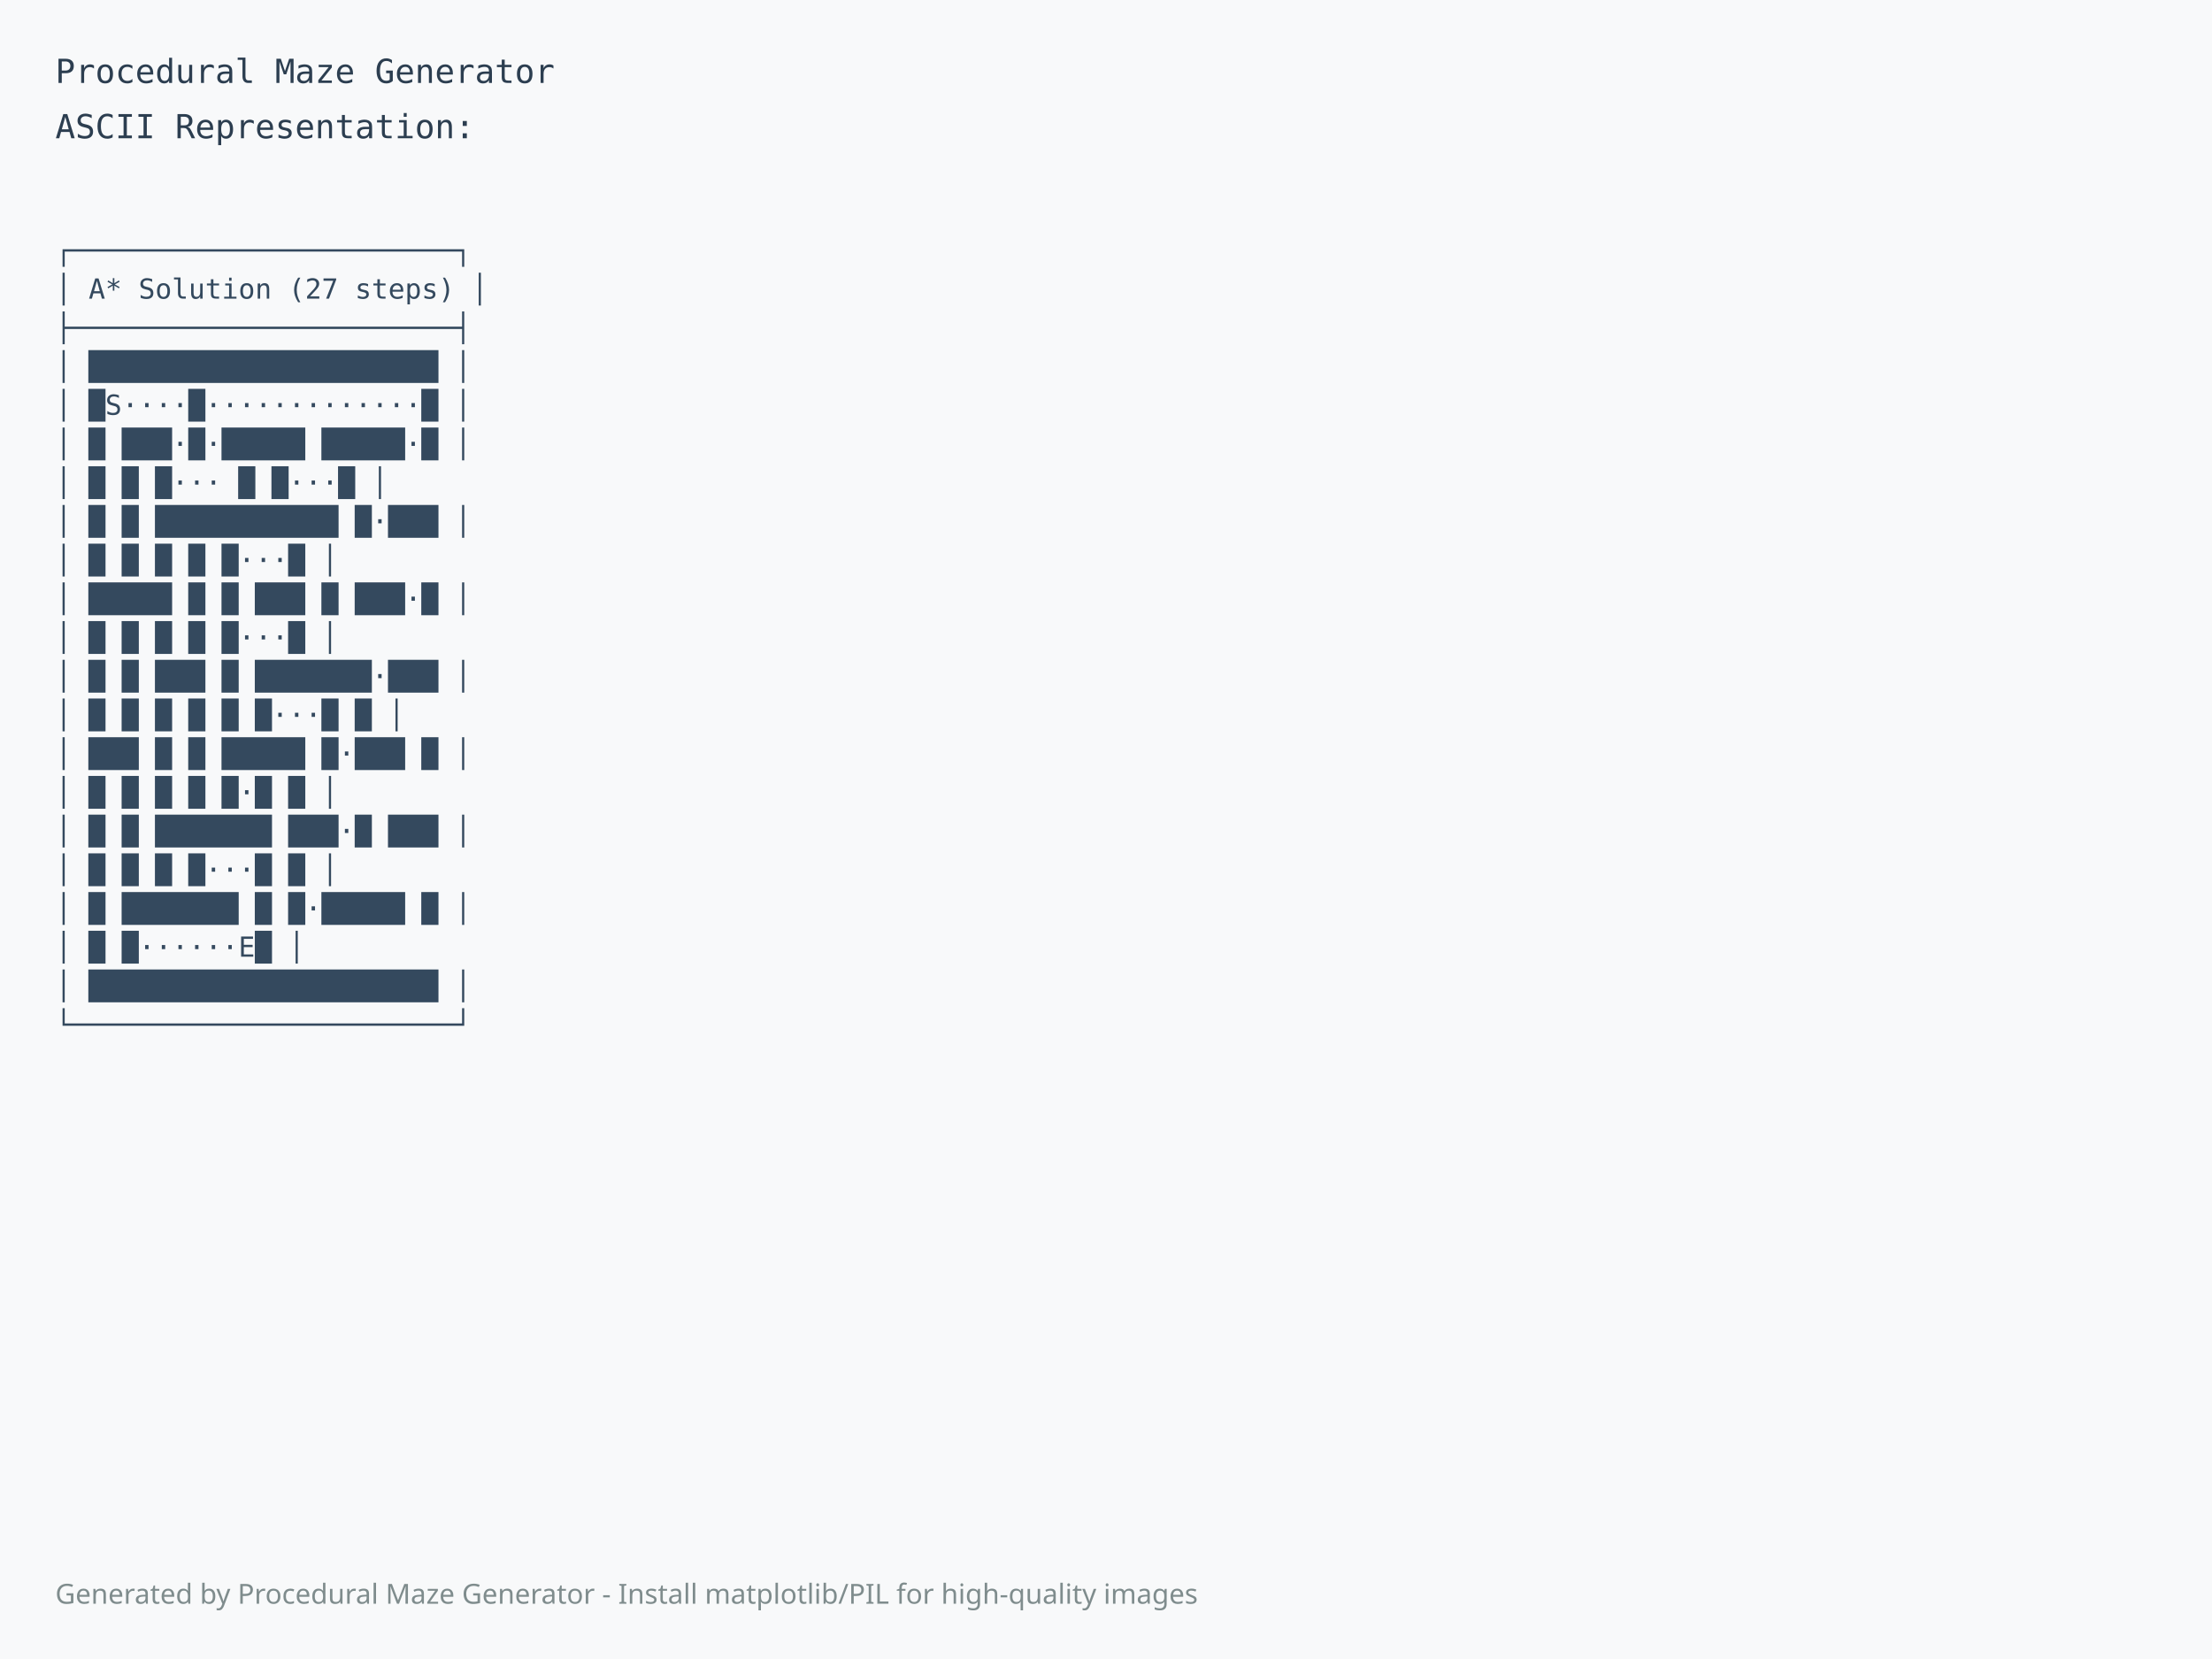
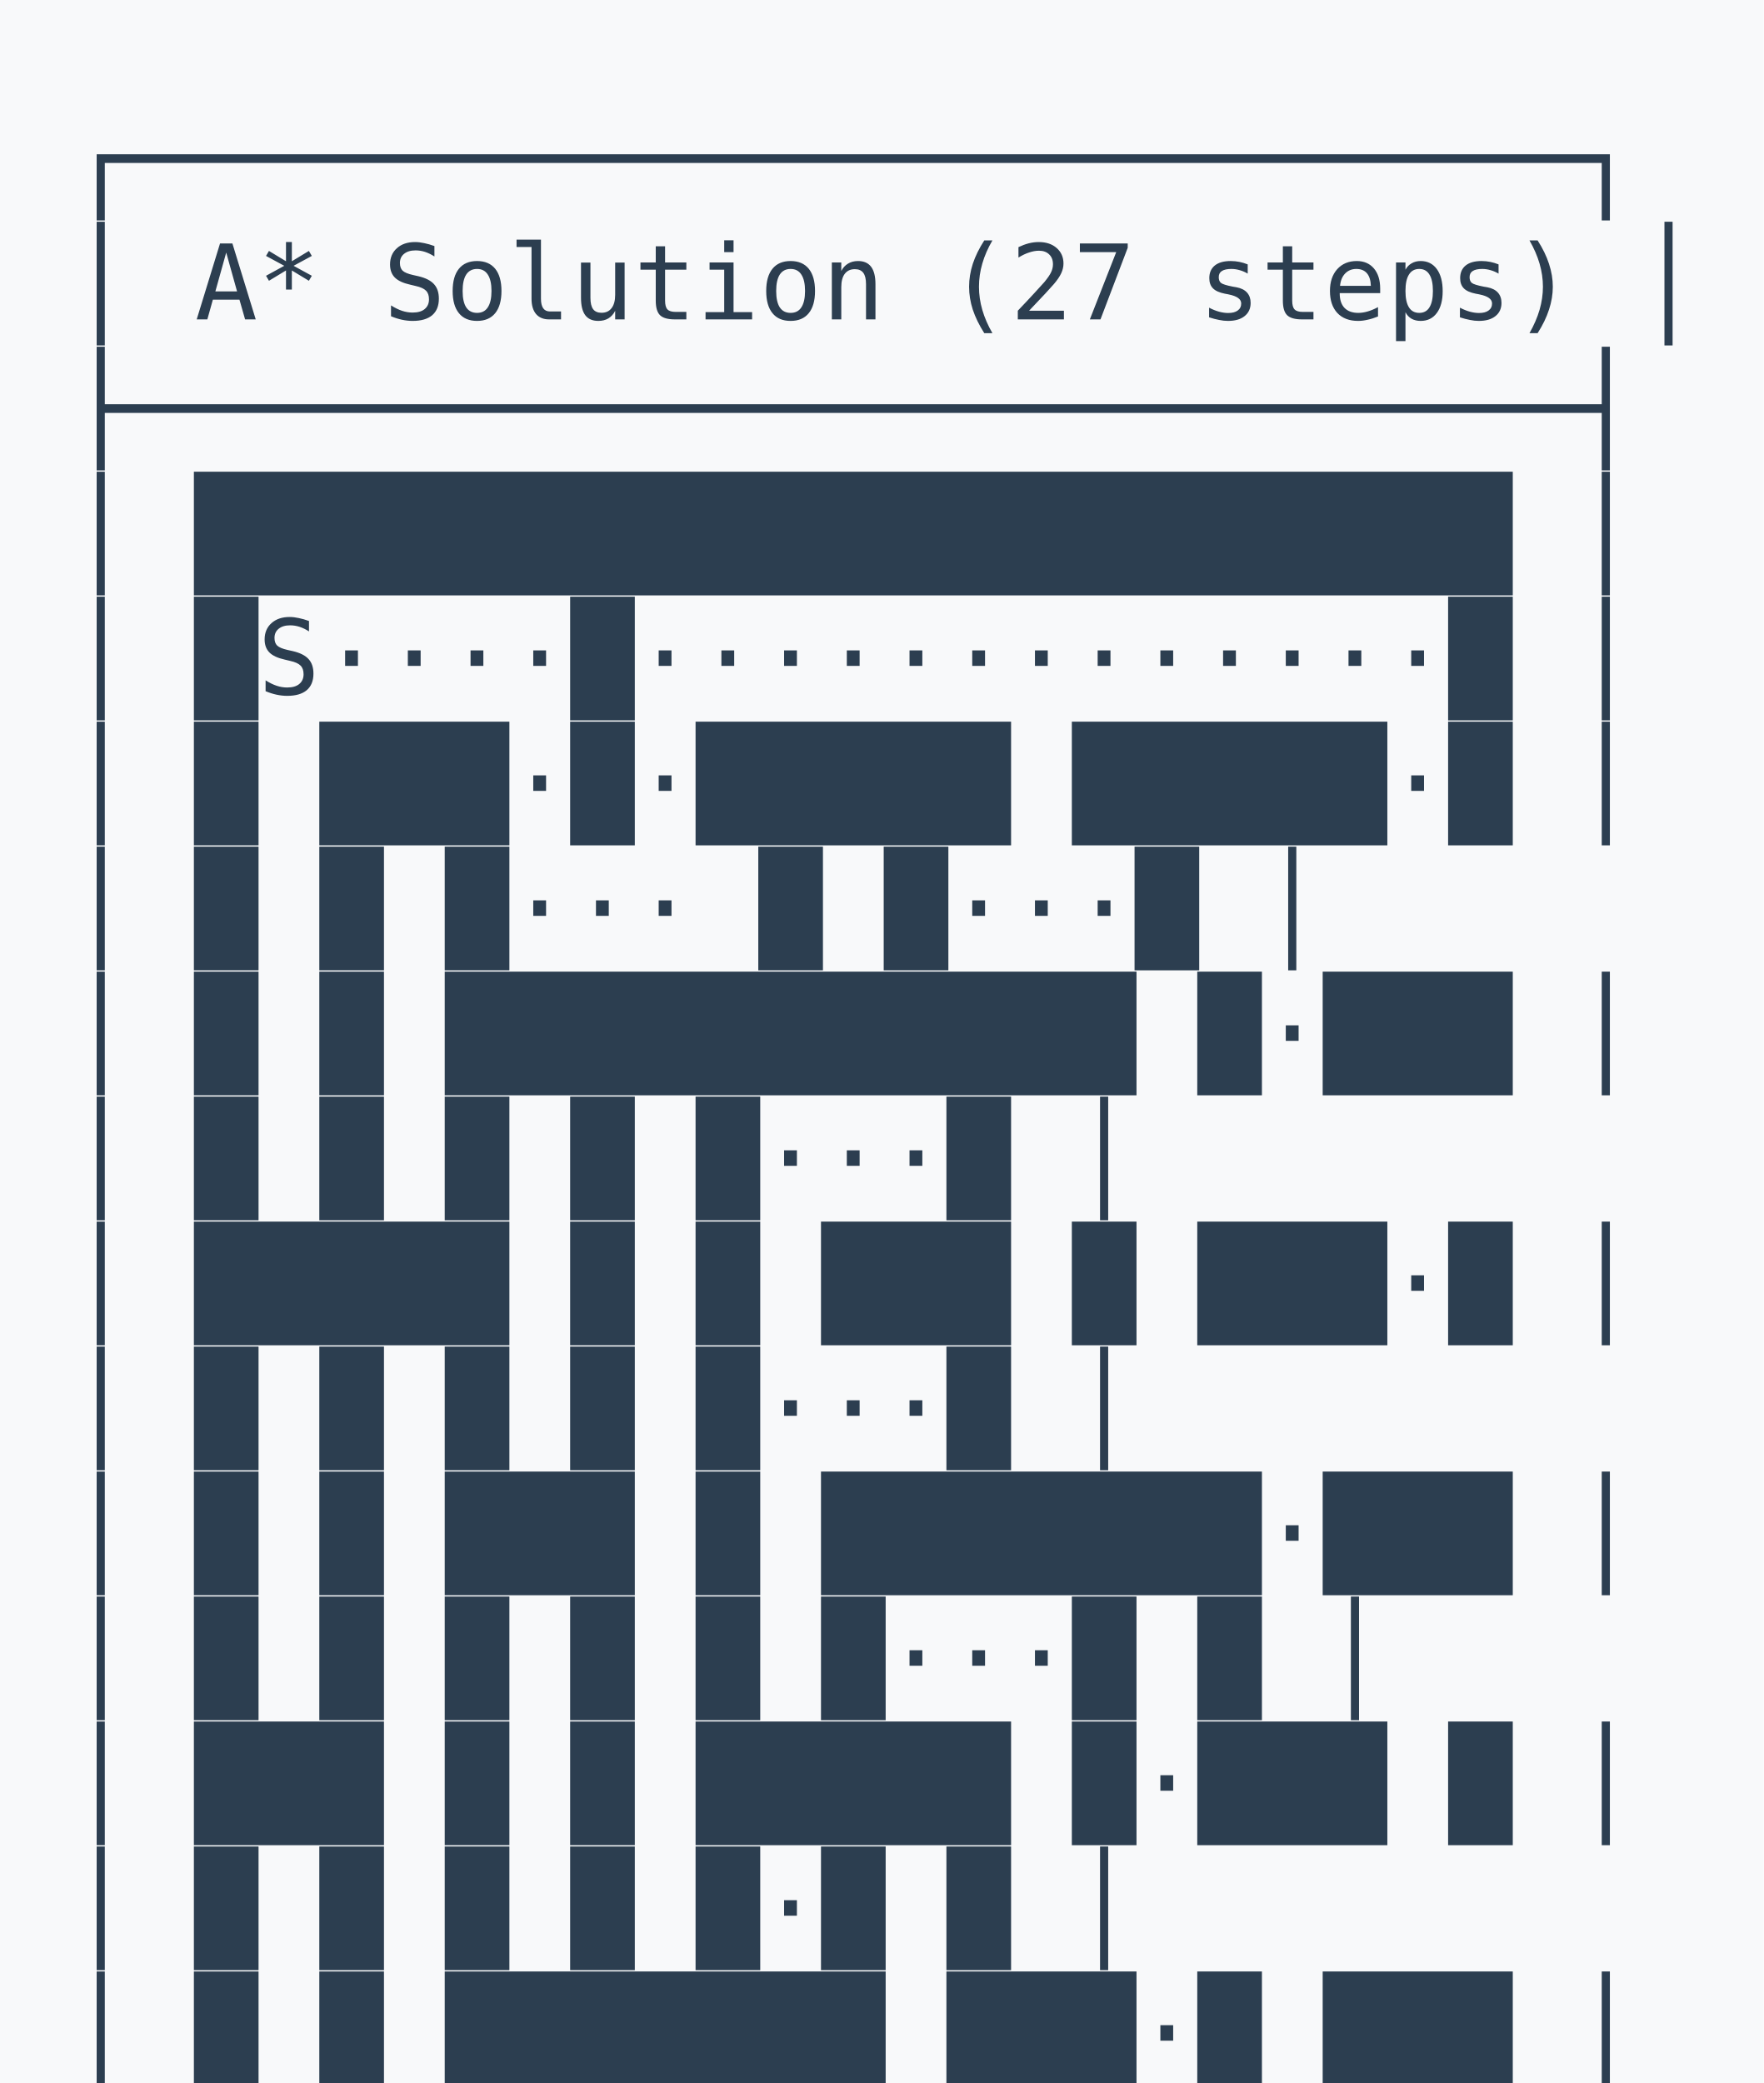
- <svg xmlns="http://www.w3.org/2000/svg" width="800" height="600">
+ <svg xmlns="http://www.w3.org/2000/svg" width="254" height="300" viewBox="0 0 254 300">
  <rect width="100%" height="100%" fill="#f8f9fa" />
-   <text x="20" y="30" font-family="monospace" font-size="12" fill="#2c3e50">
-     <tspan x="20" dy="0">Procedural Maze Generator</tspan>
-     <tspan x="20" dy="20">ASCII Representation:</tspan>
-   </text>
-   <text x="20" y="80" font-family="monospace" font-size="10" fill="#34495e">
-     <tspan x="20" dy="14">┌───────────────────────┐</tspan>
-     <tspan x="20" dy="14">│ A* Solution (27 steps) │</tspan>
-     <tspan x="20" dy="14">├───────────────────────┤</tspan>
-     <tspan x="20" dy="14">│ █████████████████████ │</tspan>
-     <tspan x="20" dy="14">│ █S····█·············█ │</tspan>
-     <tspan x="20" dy="14">│ █ ███·█·█████ █████·█ │</tspan>
-     <tspan x="20" dy="14">│ █ █ █···    █   █···█ │</tspan>
-     <tspan x="20" dy="14">│ █ █ ███████████ █·███ │</tspan>
-     <tspan x="20" dy="14">│ █     █ █     █ █···█ │</tspan>
-     <tspan x="20" dy="14">│ █████ █ █ ███ █ ███·█ │</tspan>
-     <tspan x="20" dy="14">│ █   █   █ █     █···█ │</tspan>
-     <tspan x="20" dy="14">│ █ █ ███ █ ███████·███ │</tspan>
-     <tspan x="20" dy="14">│ █ █ █ █ █     █···█ █ │</tspan>
-     <tspan x="20" dy="14">│ ███ █ █ █████ █·███ █ │</tspan>
-     <tspan x="20" dy="14">│ █ █ █     █   █·█   █ │</tspan>
-     <tspan x="20" dy="14">│ █ █ ███████ ███·█ ███ │</tspan>
-     <tspan x="20" dy="14">│ █ █       █ █···█   █ │</tspan>
-     <tspan x="20" dy="14">│ █ ███████ █ █·█████ █ │</tspan>
-     <tspan x="20" dy="14">│ █           █······E█ │</tspan>
-     <tspan x="20" dy="14">│ █████████████████████ │</tspan>
-     <tspan x="20" dy="14">└───────────────────────┘</tspan>
-   </text>
-   <text x="20" y="580" font-family="sans-serif" font-size="10" fill="#7f8c8d">
-     Generated by Procedural Maze Generator - Install matplotlib/PIL for high-quality images
+   <text x="10" y="25" font-family="monospace" font-size="15" fill="#2c3e50">
+     <tspan x="10" y="28.0">┌───────────────────────┐</tspan>
+     <tspan x="10" y="46.0">│ A* Solution (27 steps) │</tspan>
+     <tspan x="10" y="64.0">├───────────────────────┤</tspan>
+     <tspan x="10" y="82.0">│ █████████████████████ │</tspan>
+     <tspan x="10" y="100.0">│ █S····█·············█ │</tspan>
+     <tspan x="10" y="118.0">│ █ ███·█·█████ █████·█ │</tspan>
+     <tspan x="10" y="136.0">│ █ █ █···    █   █···█ │</tspan>
+     <tspan x="10" y="154.0">│ █ █ ███████████ █·███ │</tspan>
+     <tspan x="10" y="172.0">│ █     █ █     █ █···█ │</tspan>
+     <tspan x="10" y="190.0">│ █████ █ █ ███ █ ███·█ │</tspan>
+     <tspan x="10" y="208.0">│ █   █   █ █     █···█ │</tspan>
+     <tspan x="10" y="226.0">│ █ █ ███ █ ███████·███ │</tspan>
+     <tspan x="10" y="244.0">│ █ █ █ █ █     █···█ █ │</tspan>
+     <tspan x="10" y="262.0">│ ███ █ █ █████ █·███ █ │</tspan>
+     <tspan x="10" y="280.0">│ █ █ █     █   █·█   █ │</tspan>
+     <tspan x="10" y="298.0">│ █ █ ███████ ███·█ ███ │</tspan>
+     <tspan x="10" y="316.0">│ █ █       █ █···█   █ │</tspan>
+     <tspan x="10" y="334.0">│ █ ███████ █ █·█████ █ │</tspan>
+     <tspan x="10" y="352.0">│ █           █······E█ │</tspan>
+     <tspan x="10" y="370.0">│ █████████████████████ │</tspan>
+     <tspan x="10" y="388.0">└───────────────────────┘</tspan>
  </text>
</svg>
